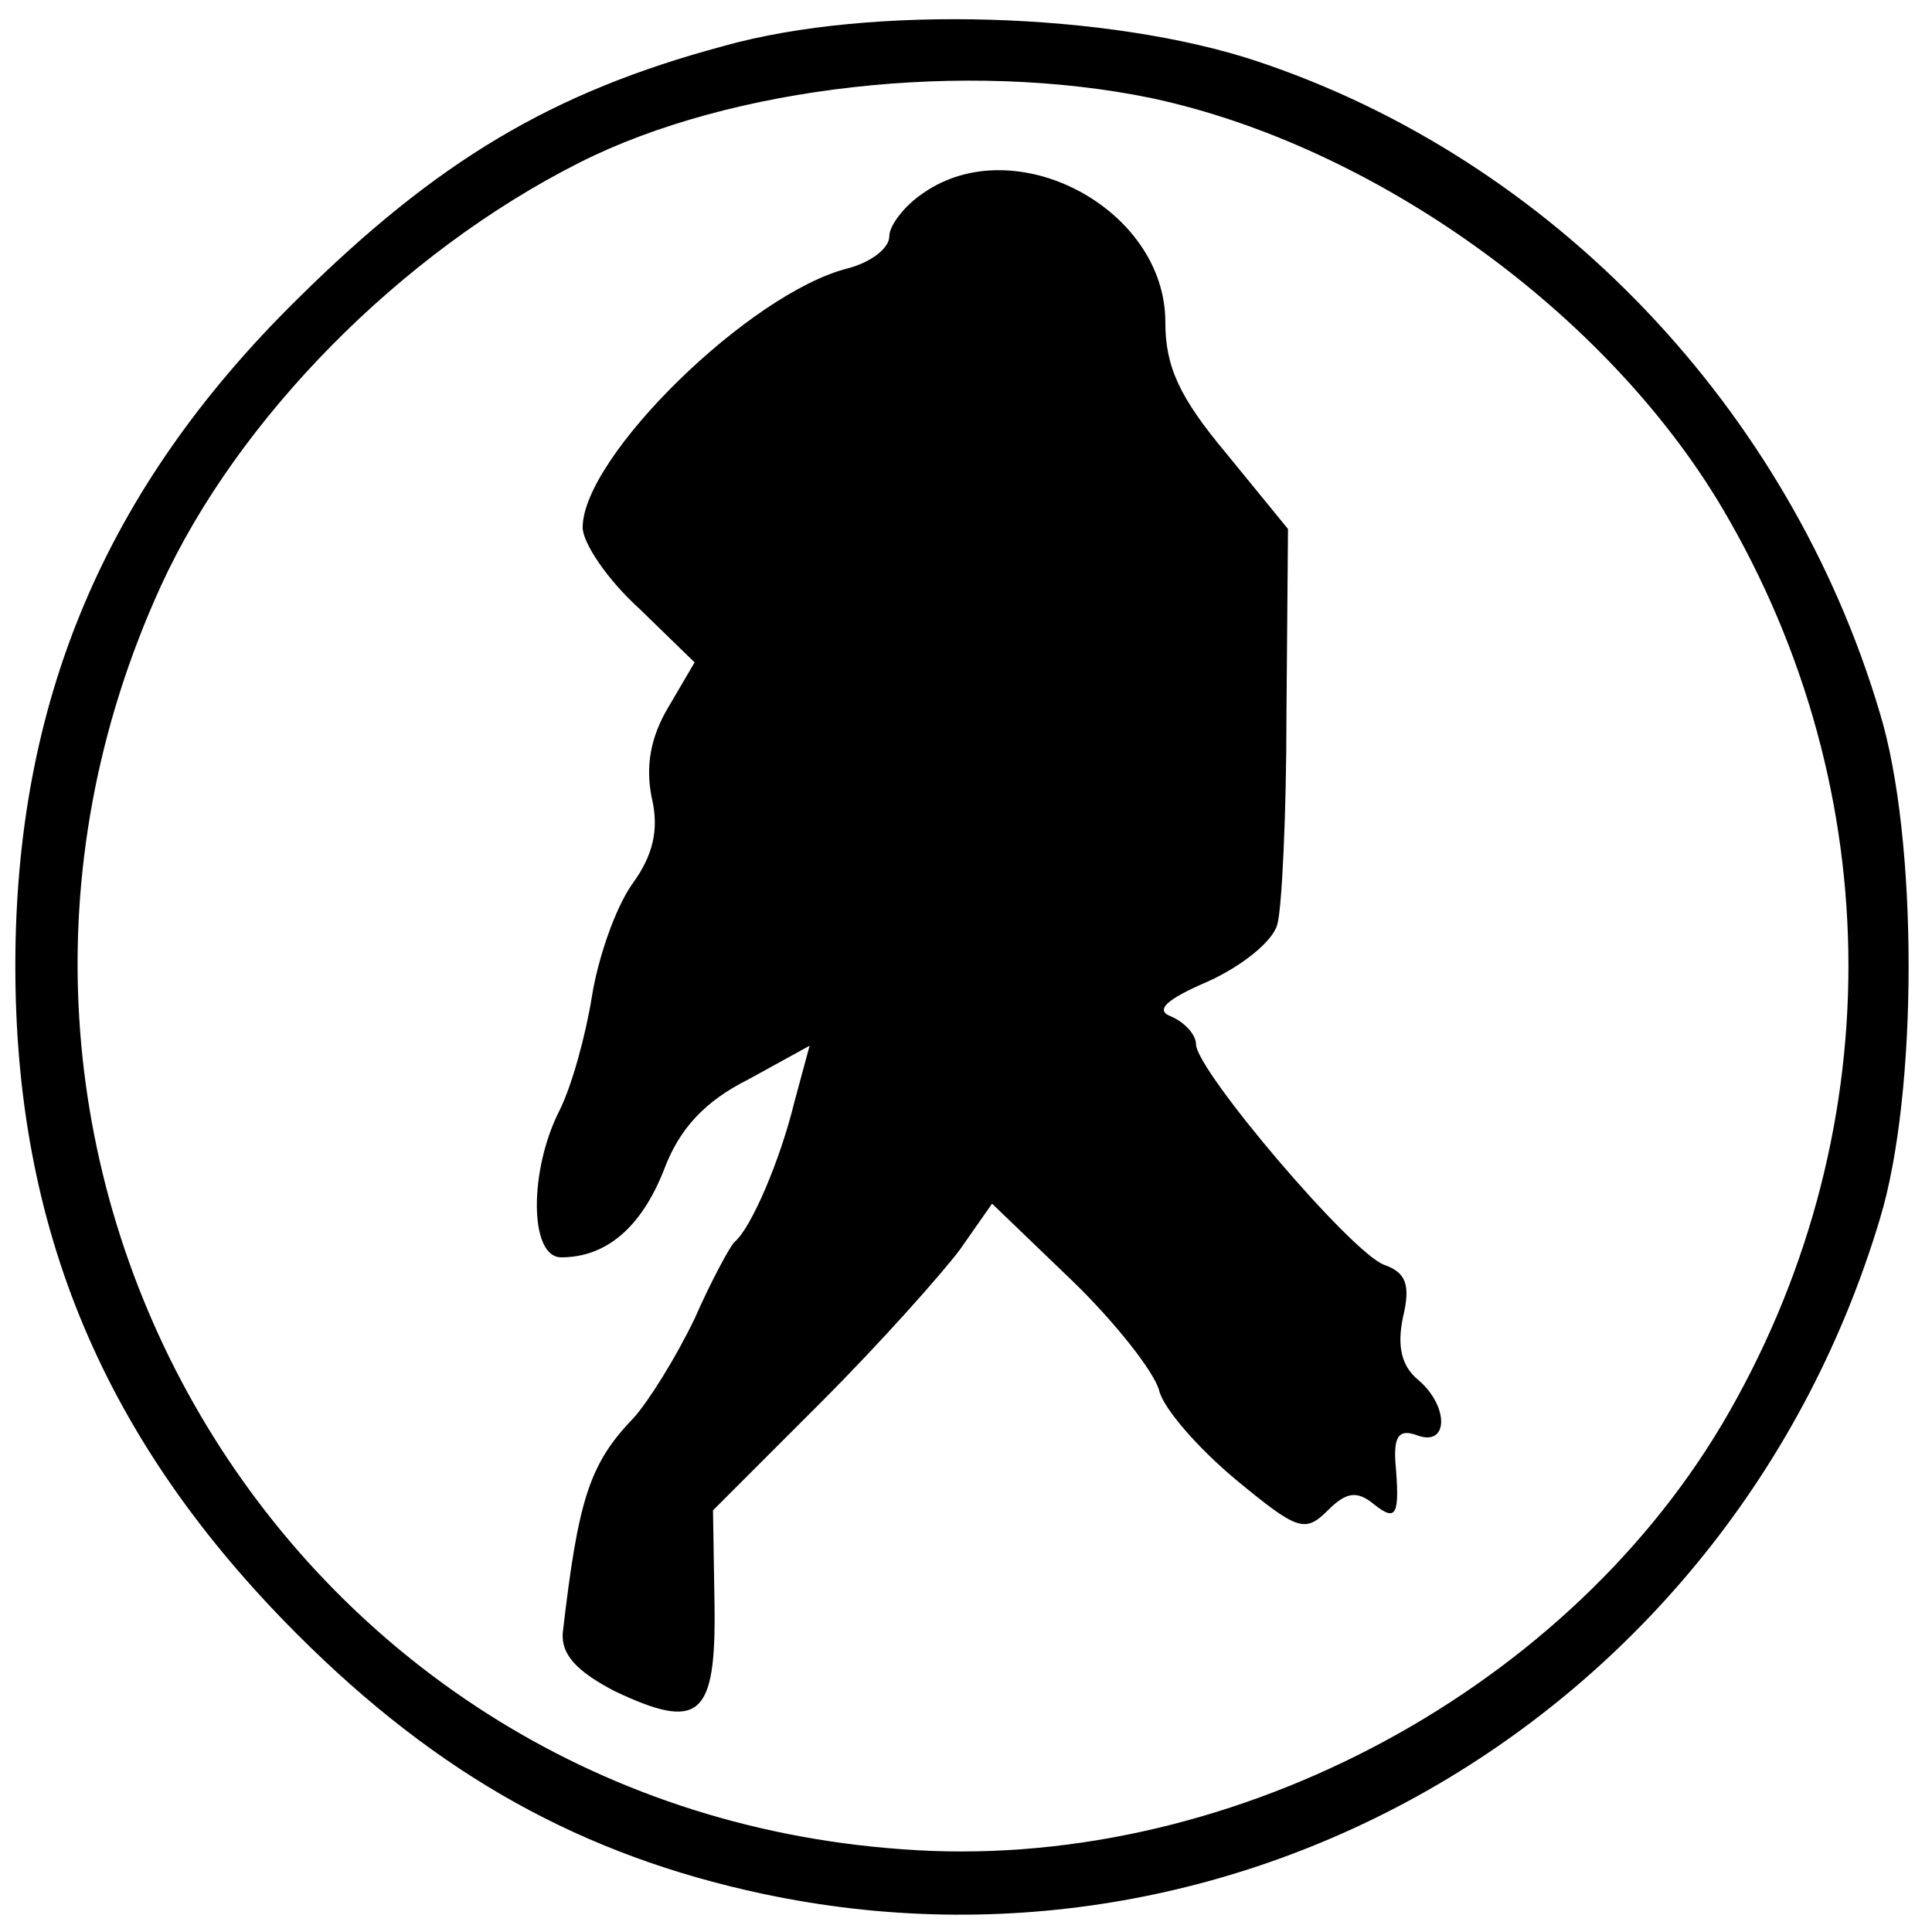
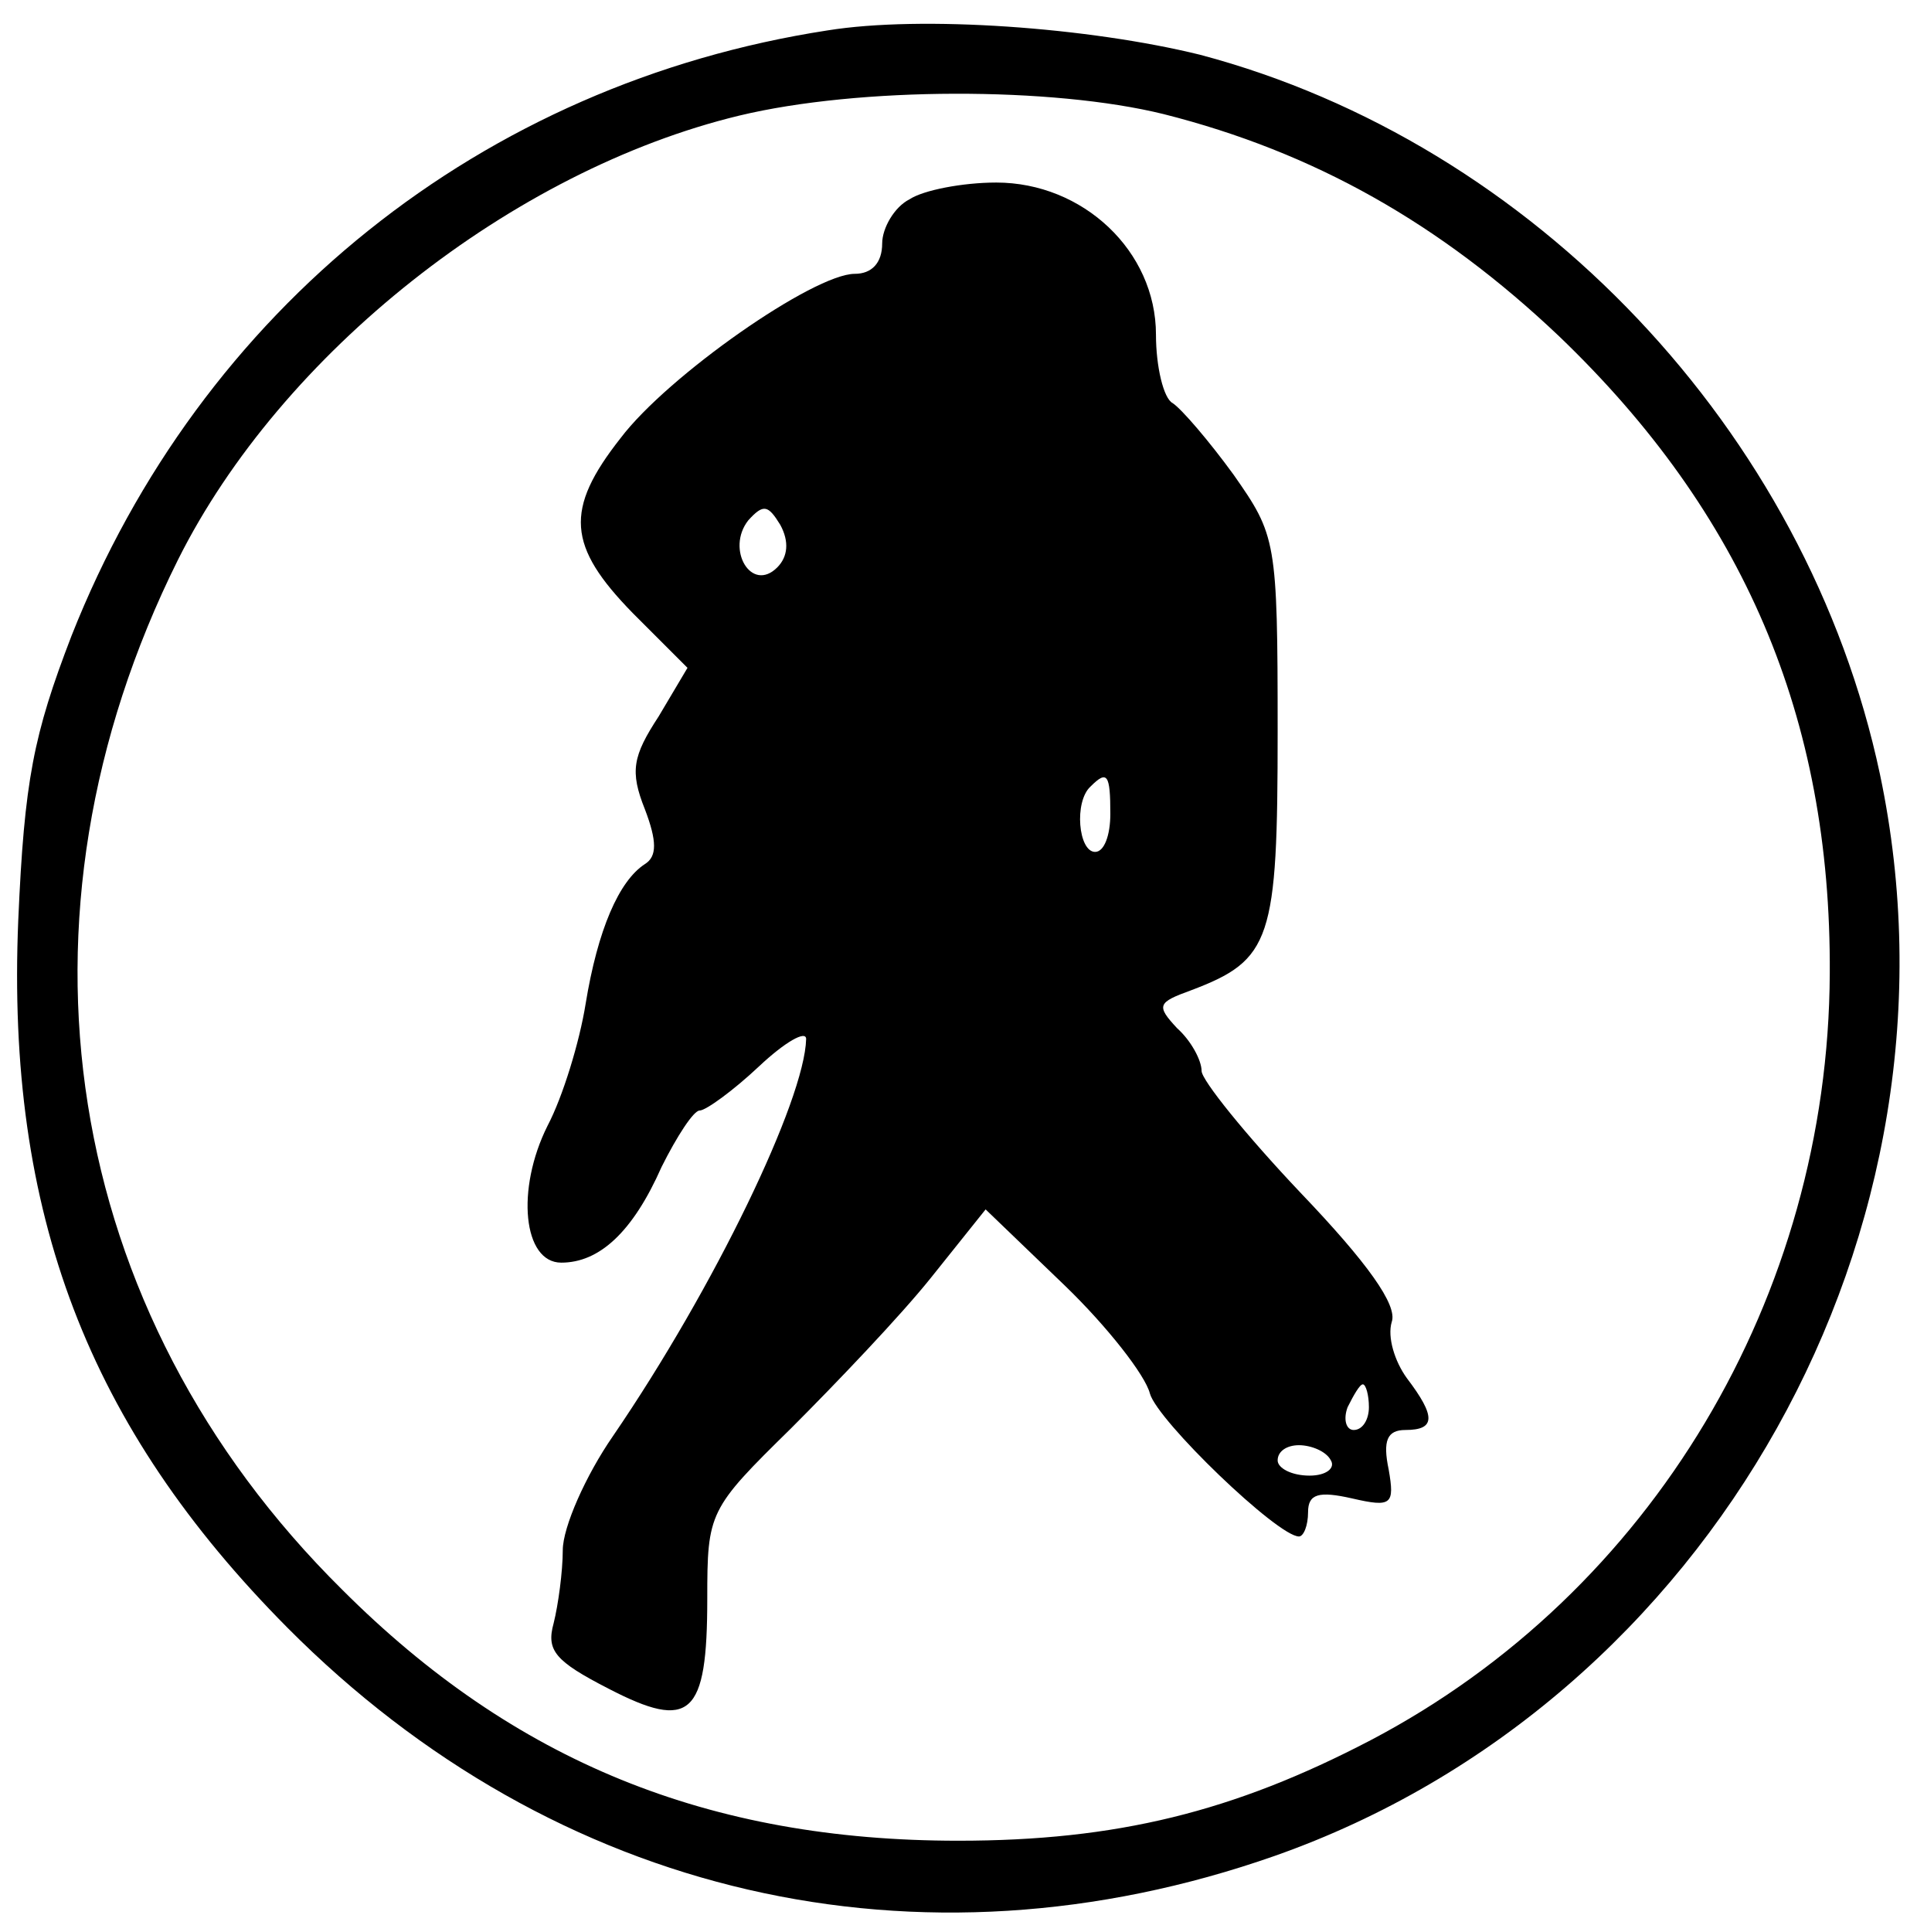
- <svg xmlns="http://www.w3.org/2000/svg" version="1" width="168" height="168" viewBox="0 0 126 126">
-   <path d="M47.2 3C36 6 28.5 10.5 19.4 19.5 6.8 31.9 1 45.8 1 63s5.8 31 18.4 43.6c9.2 9.2 18.6 14.4 30.3 16.9 31.8 6.8 63.4-12.3 72.9-44 2.5-8.2 2.5-24.8 0-33C116.7 26.6 101.2 10.4 82 4 72.4.8 56.8.3 47.2 3zm27.9 3.4c14.5 3.1 29.6 13.9 37.2 26.7 11 18.6 11 41.2 0 59.8-10.6 17.8-32.6 29.3-53.5 27.7-40.6-2.9-65.3-45.2-48.3-82.4 5-10.9 15.6-21.7 27.3-27.6 9.9-5 25.2-6.7 37.3-4.2z" />
-   <path d="M60.2 12.6c-1.2.8-2.2 2.1-2.2 2.8 0 .8-1.2 1.7-2.7 2.1C48.9 19.1 38 29.8 38 34.4c0 1 1.6 3.4 3.7 5.3l3.6 3.5-1.7 2.9c-1.2 2-1.5 3.9-1.1 5.9.5 2.1.1 3.8-1.3 5.7-1.1 1.6-2.2 4.8-2.6 7.3-.4 2.5-1.3 5.8-2.1 7.4-2 3.9-2 9.6.1 9.6 2.9 0 5.2-1.9 6.7-5.7 1-2.7 2.7-4.5 5.5-5.9l4-2.2-1 3.7c-.9 3.7-2.8 8.2-3.9 9.1-.3.3-1.5 2.5-2.6 5-1.2 2.5-3 5.4-4 6.5-2.9 3-3.6 5.4-4.6 14-.1 1.4.9 2.5 3.4 3.8 5.5 2.6 6.6 1.7 6.5-5.6l-.1-6.2 7-7c3.9-3.9 7.9-8.4 9.1-10l2.1-3 5.2 5c2.8 2.7 5.4 6 5.7 7.2.3 1.2 2.6 3.8 5 5.8 4 3.3 4.5 3.5 6 2 1.2-1.2 1.9-1.3 3-.4 1.5 1.2 1.7.7 1.4-2.8-.1-1.7.3-2.1 1.4-1.7 2.1.8 2.1-1.9.1-3.6-1.1-.9-1.4-2.2-1-4.1.5-2.1.2-2.9-1.2-3.4C88.2 81.8 78 69.8 78 68.1c0-.6-.7-1.4-1.6-1.8-1.1-.4-.4-1.1 2.4-2.3 2.2-1 4.2-2.6 4.5-3.7.3-1 .6-7.2.6-13.8l.1-12-4-4.9c-3.1-3.7-4-5.7-4-8.6 0-7.4-9.8-12.6-15.8-8.4z" />
+ <svg xmlns="http://www.w3.org/2000/svg" version="1.0" width="126pt" height="127pt" viewBox="0 0 126 127" preserveAspectRatio="xMidYMid meet">
+   <g transform="translate(0,127) scale(0.1,-0.1)" fill="#000000" stroke="none">
+     <path d="M544 1250 c-227 -35 -412 -183 -497 -398 -25 -65 -31 -95 -35 -187 -8 -193 46 -333 177 -465 176 -177 415 -232 649 -150 287 101 461 412 398 711 -48 226 -228 415 -447 473 -73 18 -183 26 -245 16z m221 -55 c99 -25 182 -72 260 -146 121 -116 179 -250 178 -419 -1 -212 -117 -407 -302 -504 -90 -47 -167 -66 -271 -66 -164 0 -292 52 -405 165 -185 183 -225 442 -108 677 68 136 220 256 369 292 79 19 206 19 279 1z" />
+     <path d="M598 1139 c-10 -5 -18 -19 -18 -29 0 -13 -7 -20 -18 -20 -27 0 -123 -67 -154 -108 -37 -47 -35 -71 8 -115 l36 -36 -19 -32 c-17 -26 -19 -36 -9 -61 8 -21 8 -31 0 -36 -17 -11 -31 -43 -39 -92 -4 -25 -15 -61 -25 -80 -21 -42 -16 -90 9 -90 25 0 47 20 66 63 10 20 21 37 25 37 4 0 22 13 39 29 17 16 31 24 31 18 -1 -40 -60 -163 -127 -261 -18 -26 -33 -60 -33 -75 0 -14 -3 -36 -6 -48 -5 -18 1 -25 36 -43 54 -28 65 -18 65 59 0 57 1 59 55 112 30 30 72 74 92 99 l36 45 52 -50 c28 -27 53 -59 56 -71 5 -18 84 -94 98 -94 3 0 6 7 6 16 0 12 7 14 29 9 26 -6 28 -4 24 19 -4 19 -1 26 11 26 20 0 20 9 1 34 -8 11 -13 27 -10 37 4 11 -16 39 -60 85 -36 38 -65 74 -65 80 0 7 -7 20 -16 28 -14 15 -13 17 9 25 53 20 57 33 57 170 0 126 -1 129 -29 169 -16 22 -34 43 -40 47 -6 3 -11 24 -11 45 0 55 -48 100 -105 100 -22 0 -48 -5 -57 -11z m-87 -242 c-17 -17 -34 12 -19 31 10 11 13 10 21 -3 6 -11 5 -21 -2 -28z m219 -162 c0 -14 -4 -25 -10 -25 -11 0 -14 33 -3 43 11 11 13 8 13 -18z m170 -390 c0 -8 -4 -15 -10 -15 -5 0 -7 7 -4 15 4 8 8 15 10 15 2 0 4 -7 4 -15z m-25 -35 c3 -5 -3 -10 -14 -10 -12 0 -21 5 -21 10 0 6 6 10 14 10 8 0 18 -4 21 -10z" />
+   </g>
</svg>
